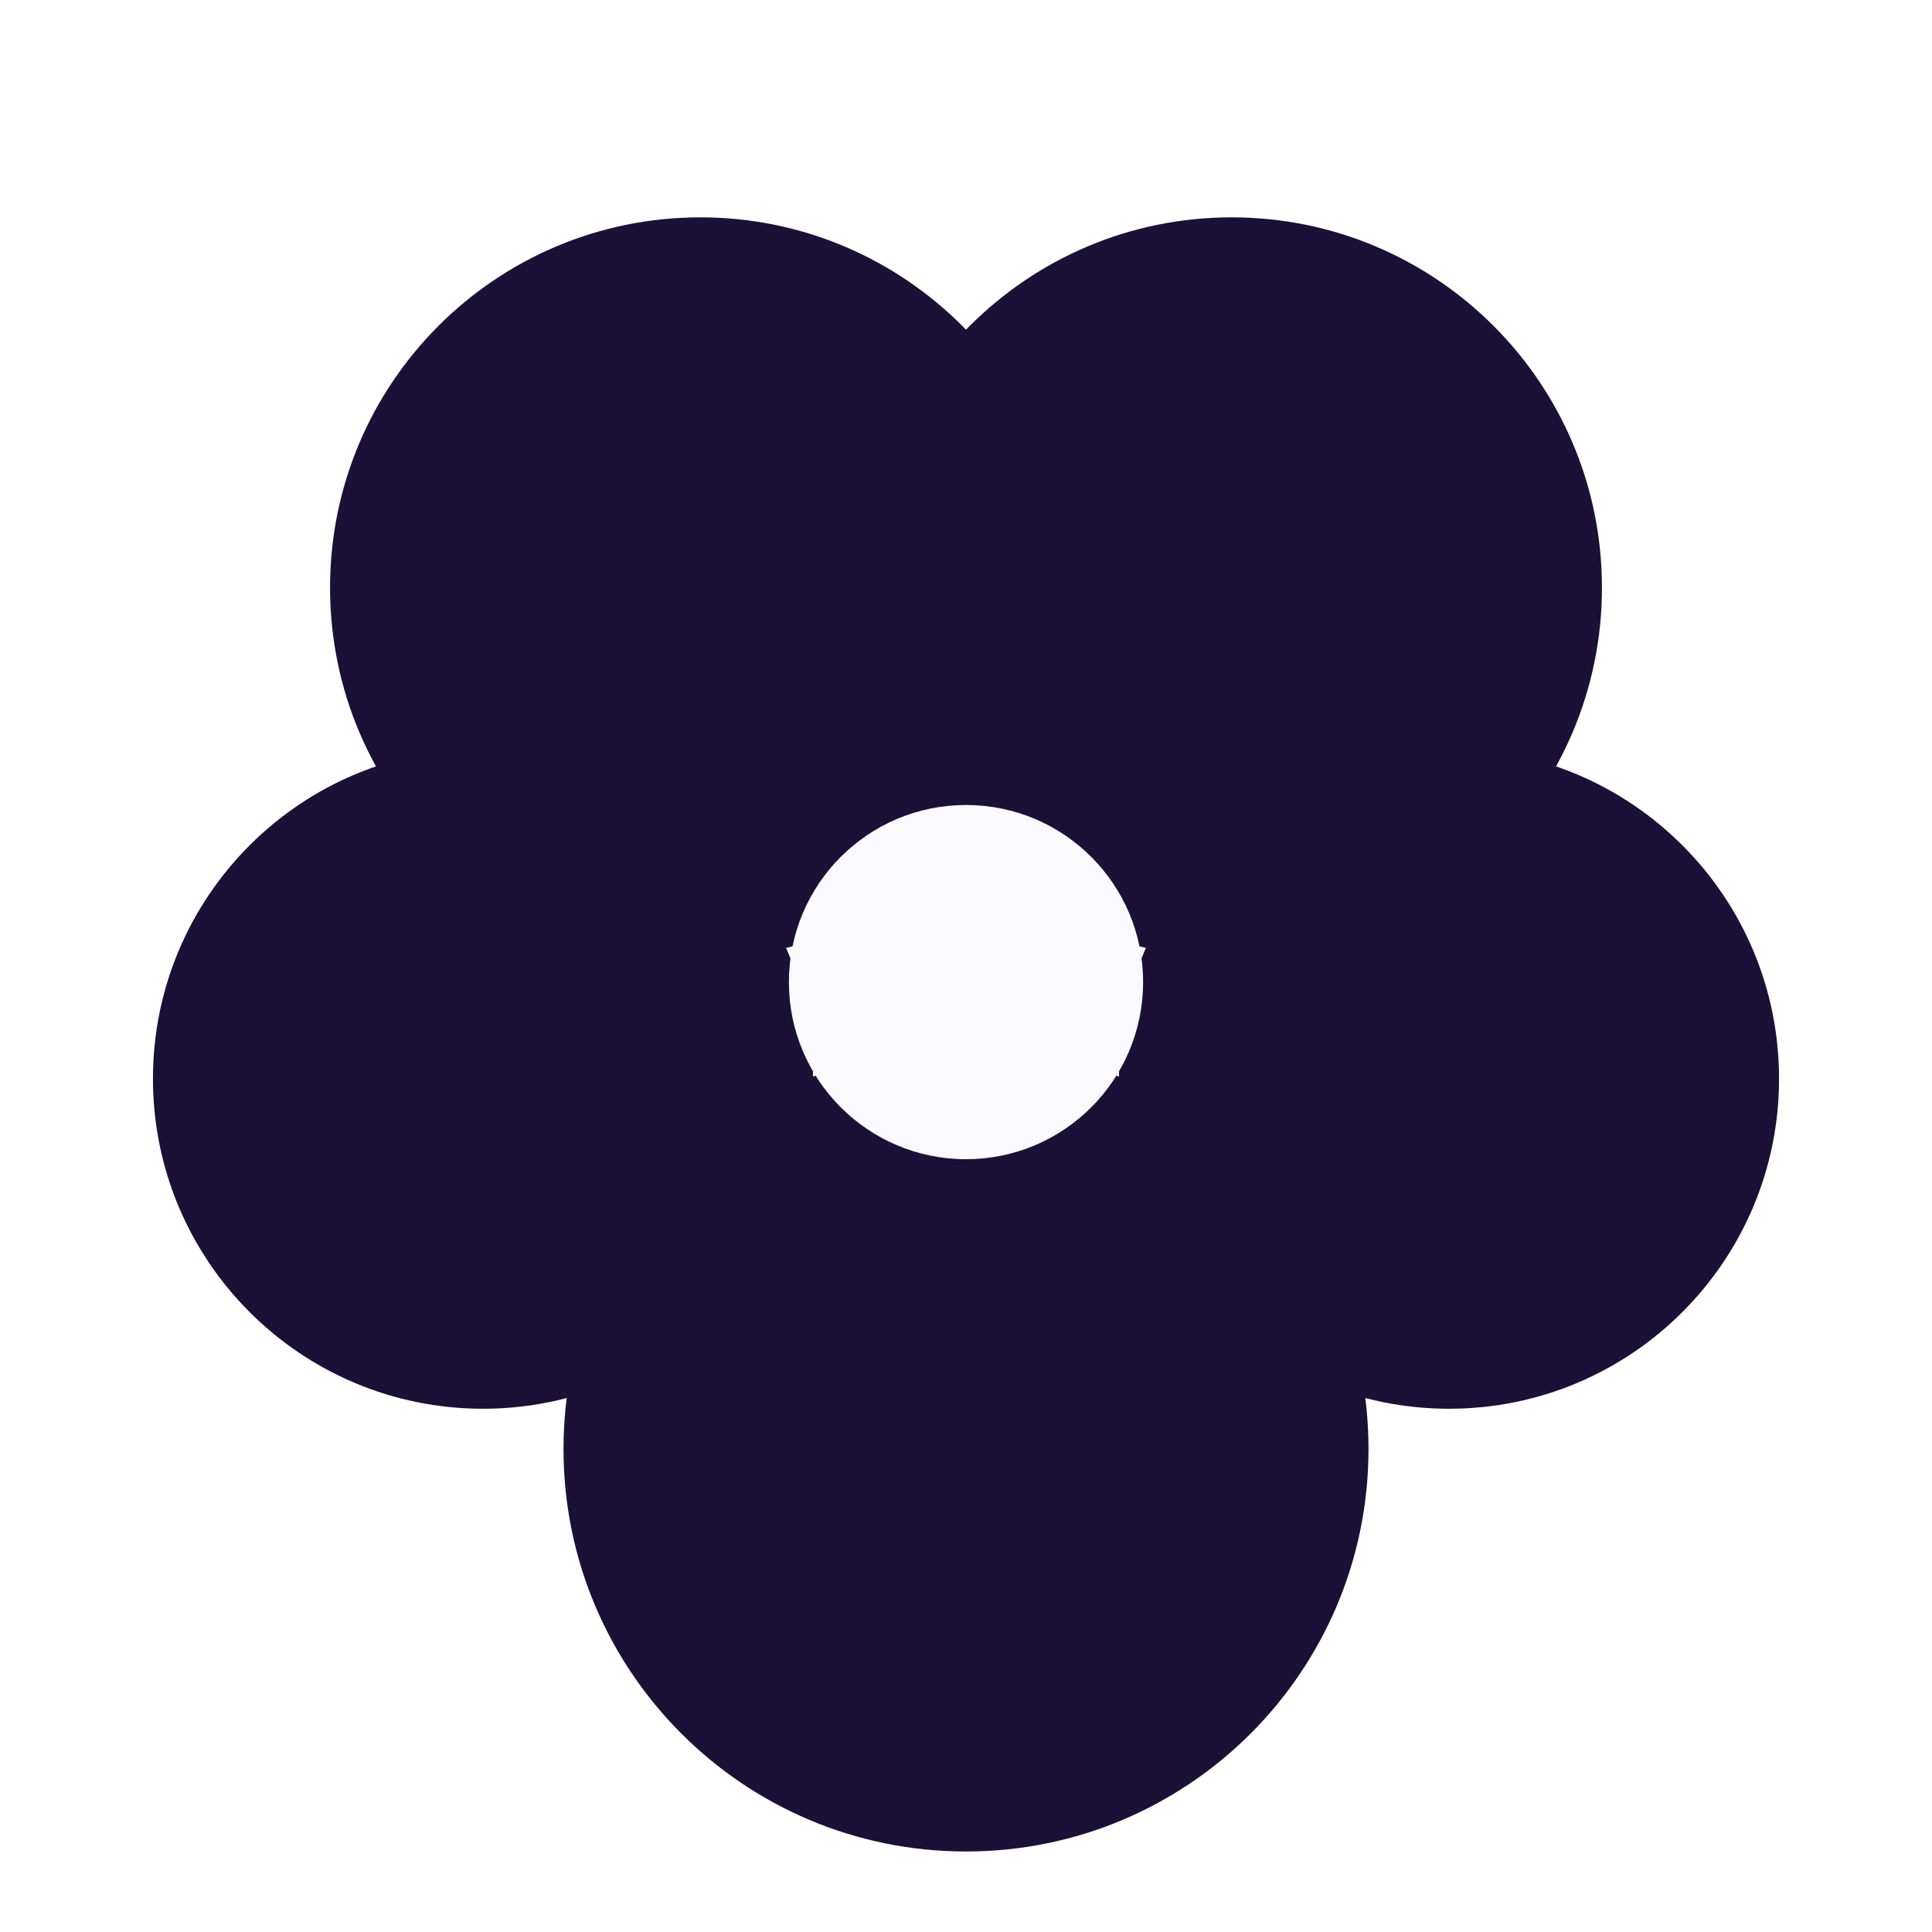
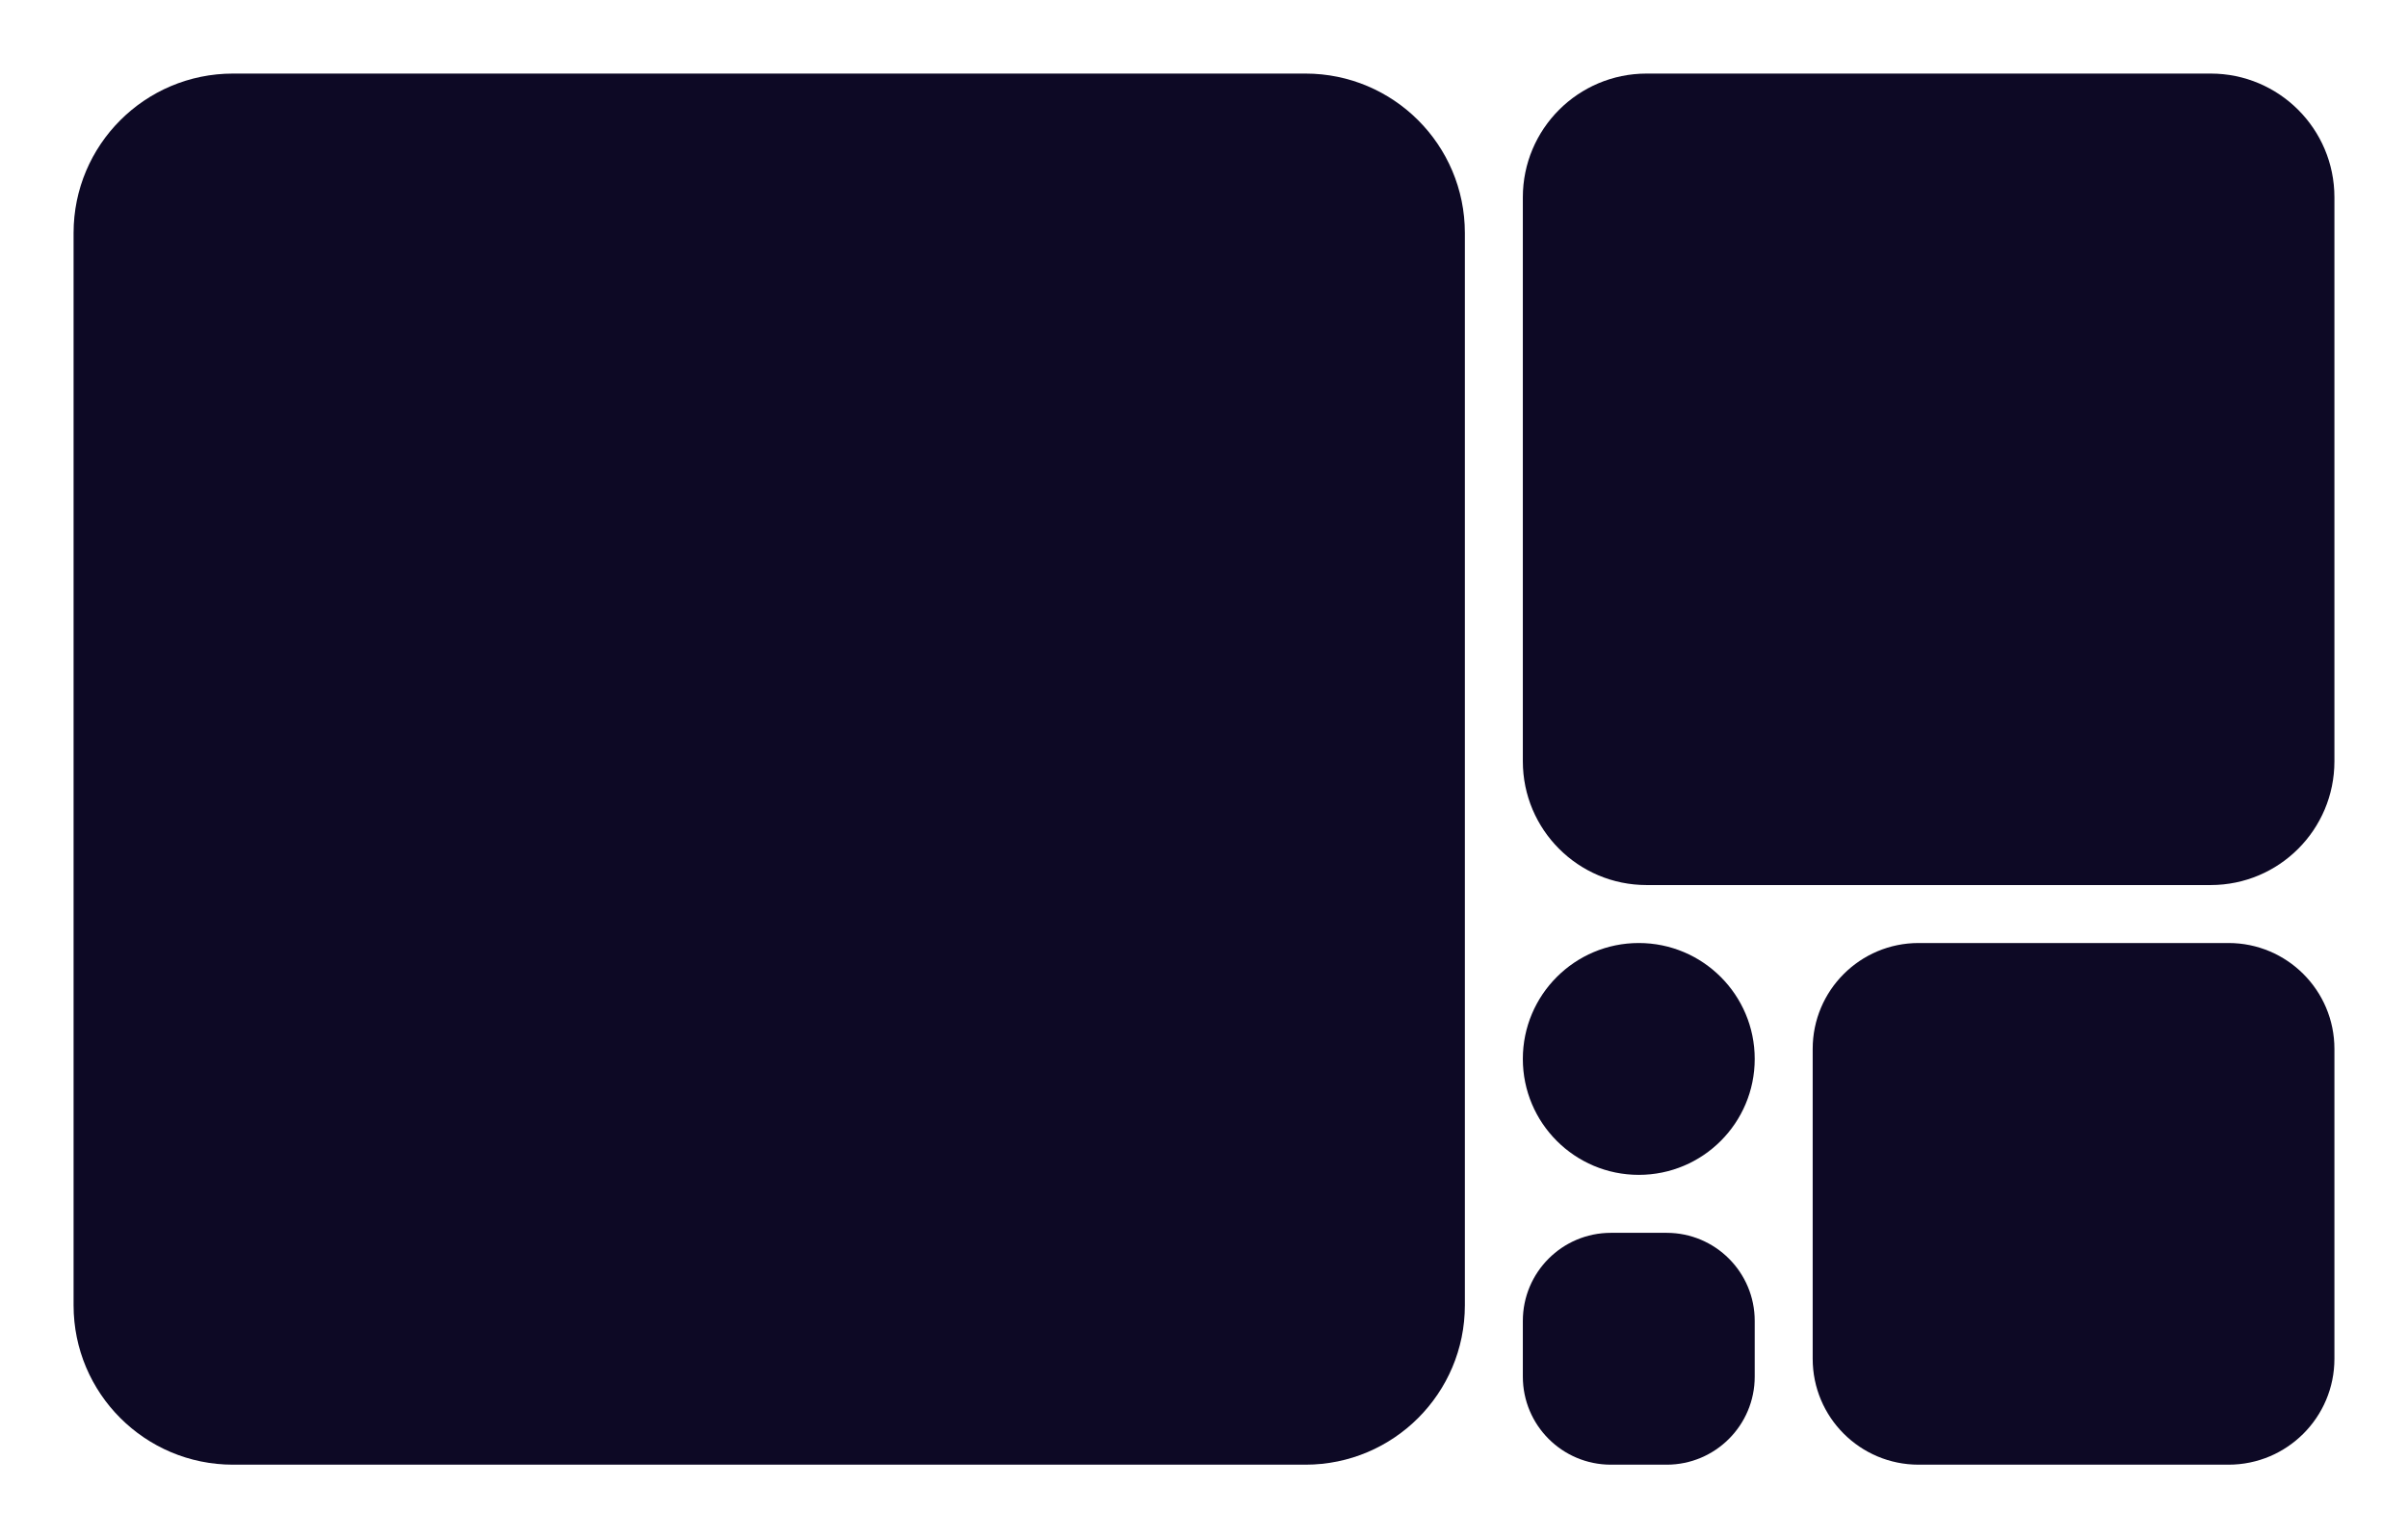
- <svg xmlns="http://www.w3.org/2000/svg" viewBox="-120 -120 240 240" role="img" aria-label="Aurea">
-   <circle cx="-33" cy="-47" r="46" fill="#1b1136" />
-   <circle cx="33" cy="-47" r="46" fill="#1b1136" />
-   <circle cx="-60" cy="14" r="41" fill="#1b1136" />
-   <circle cx="60" cy="14" r="41" fill="#1b1136" />
-   <circle cx="0" cy="60" r="50" fill="#1b1136" />
-   <circle cx="0" cy="2" r="22" fill="#faf9fe" />
+ <svg xmlns="http://www.w3.org/2000/svg" viewBox="-108 -69 216 138" role="img" aria-label="Aurea">
+   <rect x="-101.4" y="-62.4" width="124.8" height="124.8" rx="14.3" fill="#0d0925" />
+   <rect x="28.6" y="-62.4" width="72.8" height="72.8" rx="11.1" fill="#0d0925" />
+   <rect x="54.6" y="15.6" width="46.8" height="46.8" rx="9.5" fill="#0d0925" />
+   <rect x="28.6" y="41.6" width="20.8" height="20.8" rx="7.9" fill="#0d0925" />
+   <circle cx="39" cy="26" r="10.4" fill="#0d0925" />
</svg>
